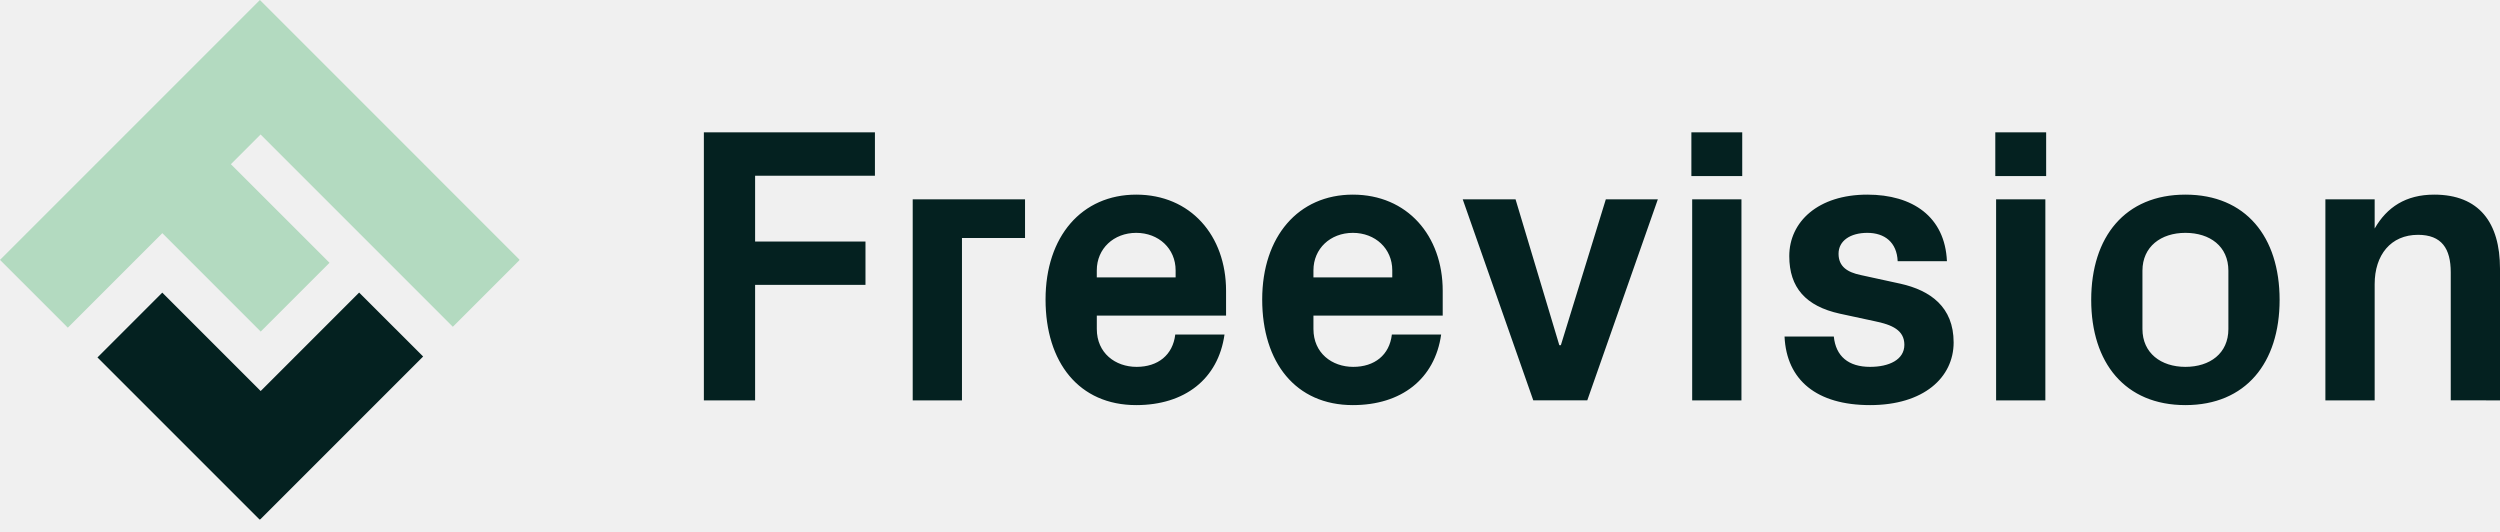
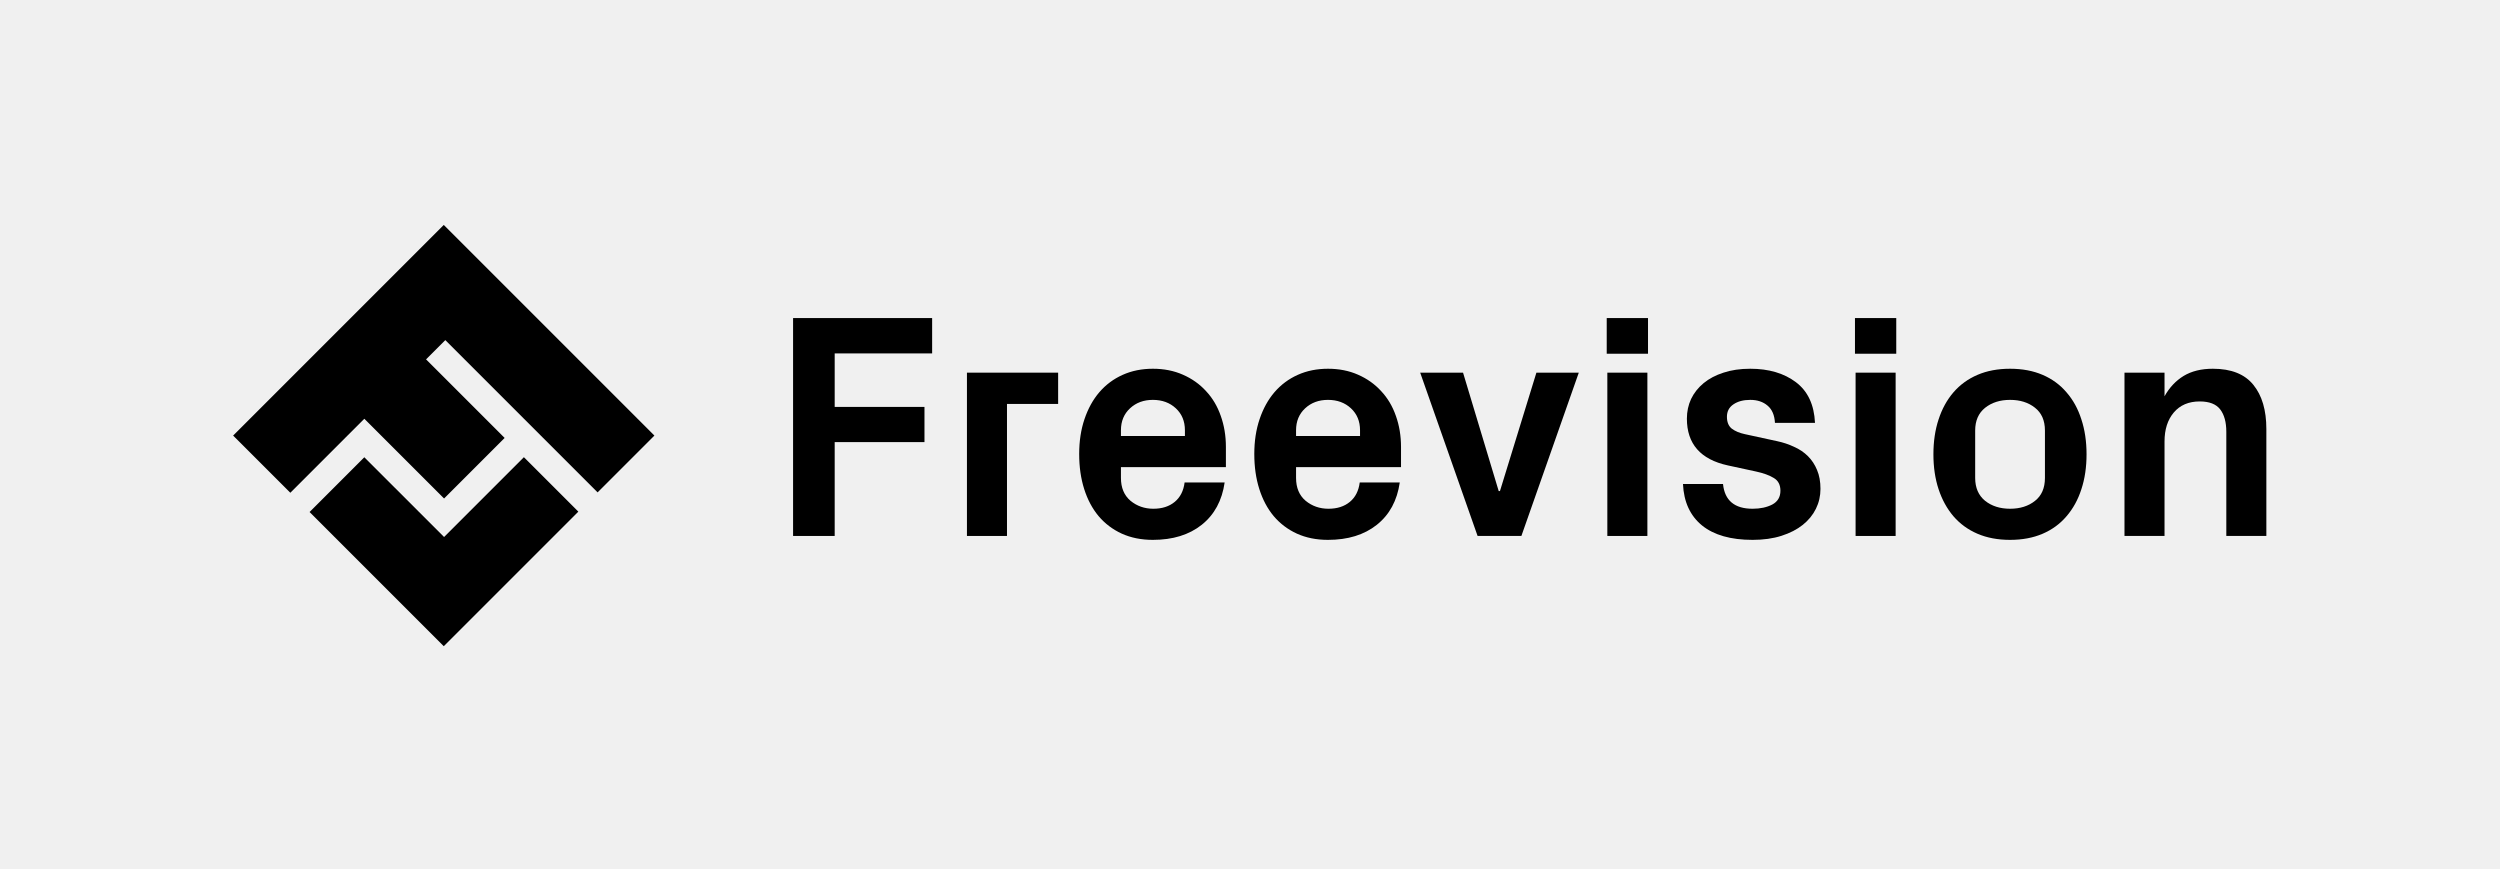
- <svg xmlns="http://www.w3.org/2000/svg" width="141" height="30" viewBox="0 0 141 30" fill="none">
-   <g clip-path="url(#clip0_843_512)">
-     <path d="M138.222 22.58V15.356C138.222 14.022 137.71 13.244 136.376 13.244C134.843 13.244 133.931 14.378 133.931 16.023V22.581H131.152V11.243H133.931V12.888C134.62 11.688 135.687 10.977 137.288 10.977C139.822 10.977 141 12.555 141 15.156V22.581L138.222 22.58ZM123.257 22.848C119.856 22.848 117.944 20.469 117.944 16.912C117.944 13.355 119.856 10.977 123.257 10.977C126.659 10.977 128.57 13.355 128.57 16.912C128.57 20.469 126.659 22.848 123.257 22.848ZM125.681 18.558V15.267C125.681 13.889 124.636 13.133 123.257 13.133C121.879 13.133 120.834 13.911 120.834 15.267V18.557C120.834 19.913 121.879 20.691 123.257 20.691C124.636 20.691 125.681 19.935 125.681 18.557V18.558ZM115.403 7.464V9.93H112.535V7.464H115.403ZM115.358 22.581H112.58V11.243H115.358V22.581ZM105.472 22.848C102.471 22.848 100.76 21.448 100.648 18.98H103.427C103.538 20.091 104.25 20.691 105.472 20.691C106.54 20.691 107.406 20.291 107.406 19.446C107.406 18.624 106.717 18.313 105.717 18.112L103.761 17.69C101.849 17.268 100.915 16.223 100.915 14.444C100.915 12.51 102.538 10.977 105.317 10.977C107.873 10.977 109.696 12.222 109.807 14.733H107.029C106.984 13.666 106.295 13.133 105.317 13.133C104.361 13.133 103.694 13.578 103.694 14.311C103.694 15.045 104.205 15.356 104.939 15.511L107.184 16.001C108.874 16.379 110.185 17.312 110.185 19.313C110.185 21.292 108.496 22.848 105.472 22.848ZM98.262 7.464V9.93H95.394V7.464H98.262ZM98.218 22.581H95.439V11.243H98.218V22.581ZM89.523 22.58H86.477L82.498 11.243H85.477L87.945 19.468H88.033L90.568 11.243H93.502L89.522 22.581L89.523 22.58ZM76.3 22.848C73.077 22.848 71.188 20.447 71.188 16.89C71.188 13.333 73.233 10.977 76.3 10.977C79.368 10.977 81.369 13.289 81.369 16.401V17.801H74.078V18.557C74.078 19.913 75.122 20.691 76.323 20.691C77.523 20.691 78.368 20.024 78.501 18.868H81.281C80.924 21.38 79.034 22.848 76.3 22.848ZM78.524 15.645V15.245C78.524 14.022 77.568 13.133 76.3 13.133C75.033 13.133 74.078 14.023 74.078 15.245V15.645H78.524ZM64.082 22.848C60.858 22.848 58.969 20.447 58.969 16.89C58.969 13.333 61.014 10.977 64.082 10.977C67.15 10.977 69.15 13.289 69.15 16.401V17.801H61.86V18.557C61.86 19.913 62.904 20.691 64.105 20.691C65.305 20.691 66.15 20.024 66.284 18.868H69.062C68.707 21.38 66.817 22.848 64.082 22.848ZM66.305 15.645V15.245C66.305 14.022 65.349 13.133 64.082 13.133C62.815 13.133 61.859 14.023 61.859 15.245V15.645H66.305ZM51.477 22.58V11.244H57.812V13.423H54.255V22.582H51.477V22.58ZM39.698 22.58V7.465H49.346V9.91H42.588V13.623H48.813V16.068H42.588V22.582H39.698V22.58Z" fill="#042120" />
-     <mask id="mask0_843_512" style="mask-type:luminance" maskUnits="userSpaceOnUse" x="0" y="0" width="30" height="30">
-       <path d="M0 0H29.314V29.314H0V0Z" fill="white" />
-     </mask>
-     <g mask="url(#mask0_843_512)">
-       <path d="M14.655 29.318L23.865 20.108L20.255 16.5L14.702 22.054L9.152 16.504L5.497 20.16L14.655 29.318Z" fill="#042120" />
-       <path d="M3.825 18.481L9.155 13.151L14.705 18.701L18.584 14.821L13.022 9.261L14.697 7.585L25.54 18.43L29.313 14.657L14.657 0L0 14.657L3.825 18.481Z" fill="#B3DAC0" />
-     </g>
-   </g>
-   <defs>
-     <clipPath id="clip0_843_512">
-       <rect width="141" height="30" fill="white" />
-     </clipPath>
-   </defs>
+ <svg xmlns="http://www.w3.org/2000/svg" width="1025" height="356" viewBox="0 0 1025 356" fill="none">
+   <path d="M325.162 219.743V130.406H382.176V144.9H342.221V166.834H379.033V181.264H342.221V219.743H325.162Z" fill="black" />
+   <path d="M396.446 219.743V152.789H433.836V165.615H412.864V219.743H396.446Z" fill="black" />
+   <path d="M442.463 186.138C442.463 180.879 443.19 176.112 444.643 171.836C446.097 167.518 448.128 163.841 450.736 160.805C453.387 157.727 456.572 155.354 460.292 153.687C464.011 152.019 468.137 151.185 472.669 151.185C477.201 151.185 481.306 151.998 484.983 153.623C488.702 155.247 491.866 157.492 494.474 160.356C497.125 163.178 499.135 166.556 500.503 170.489C501.914 174.423 502.619 178.677 502.619 183.252V191.525H459.586V195.95C459.586 199.969 460.89 203.09 463.498 205.313C466.149 207.494 469.27 208.584 472.862 208.584C476.453 208.584 479.382 207.644 481.648 205.762C483.914 203.881 485.261 201.23 485.688 197.81H502.106C501.037 205.249 497.895 211.043 492.679 215.19C487.505 219.294 480.835 221.347 472.669 221.347C467.923 221.347 463.669 220.491 459.907 218.781C456.187 217.071 453.023 214.677 450.415 211.598C447.85 208.52 445.883 204.822 444.515 200.503C443.147 196.185 442.463 191.397 442.463 186.138ZM459.586 178.763H485.816V176.39C485.816 172.713 484.577 169.72 482.097 167.411C479.617 165.102 476.474 163.948 472.669 163.948C468.907 163.948 465.786 165.102 463.306 167.411C460.826 169.72 459.586 172.713 459.586 176.39V178.763Z" fill="black" />
+   <path d="M514.261 186.138C514.261 180.879 514.987 176.112 516.441 171.836C517.895 167.518 519.926 163.841 522.534 160.805C525.185 157.727 528.37 155.354 532.089 153.687C535.809 152.019 539.935 151.185 544.467 151.185C548.999 151.185 553.104 151.998 556.781 153.623C560.5 155.247 563.664 157.492 566.272 160.356C568.923 163.178 570.932 166.556 572.301 170.489C573.712 174.423 574.417 178.677 574.417 183.252V191.525H531.384V195.95C531.384 199.969 532.688 203.09 535.296 205.313C537.947 207.494 541.068 208.584 544.659 208.584C548.251 208.584 551.18 207.644 553.446 205.762C555.712 203.881 557.058 201.23 557.486 197.81H573.904C572.835 205.249 569.693 211.043 564.476 215.19C559.303 219.294 552.633 221.347 544.467 221.347C539.721 221.347 535.467 220.491 531.705 218.781C527.985 217.071 524.821 214.677 522.213 211.598C519.648 208.52 517.681 204.822 516.313 200.503C514.945 196.185 514.261 191.397 514.261 186.138ZM531.384 178.763H557.614V176.39C557.614 172.713 556.374 169.72 553.895 167.411C551.415 165.102 548.272 163.948 544.467 163.948C540.705 163.948 537.583 165.102 535.104 167.411C532.624 169.72 531.384 172.713 531.384 176.39V178.763Z" fill="black" />
+   <path d="M582.275 152.789H599.847L614.469 201.337H614.982L629.925 152.789H647.305L623.768 219.743H605.811L582.275 152.789Z" fill="black" />
+   <path d="M658.754 145.029V130.406H675.685V145.029H658.754ZM659.01 219.743V152.789H675.428V219.743H659.01Z" fill="black" />
+   <path d="M690.02 198.451H706.438C707.122 205.207 711.162 208.584 718.559 208.584C721.723 208.584 724.416 208.007 726.64 206.853C728.863 205.655 729.975 203.774 729.975 201.209C729.975 198.772 729.055 197.019 727.217 195.95C725.378 194.838 722.963 193.962 719.97 193.321L708.426 190.819C697.224 188.382 691.623 181.991 691.623 171.644C691.623 168.736 692.2 166.043 693.355 163.563C694.552 161.083 696.262 158.924 698.485 157.086C700.709 155.247 703.424 153.815 706.63 152.789C709.837 151.72 713.492 151.185 717.597 151.185C725.207 151.185 731.45 153.024 736.324 156.701C741.198 160.378 743.806 165.936 744.148 173.375H727.73C727.559 170.211 726.554 167.86 724.716 166.321C722.877 164.739 720.504 163.948 717.597 163.948C714.775 163.948 712.466 164.568 710.671 165.808C708.918 167.005 708.041 168.694 708.041 170.874C708.041 173.055 708.704 174.679 710.029 175.748C711.397 176.774 713.172 177.523 715.352 177.993L728.628 180.879C731.065 181.392 733.374 182.162 735.554 183.188C737.777 184.171 739.68 185.454 741.262 187.036C742.844 188.618 744.084 190.499 744.982 192.679C745.922 194.86 746.393 197.446 746.393 200.439C746.393 203.347 745.773 206.062 744.533 208.584C743.293 211.107 741.497 213.309 739.146 215.19C736.794 217.071 733.887 218.567 730.424 219.679C726.96 220.791 723.005 221.347 718.559 221.347C709.623 221.347 702.718 219.38 697.844 215.446C692.97 211.47 690.362 205.805 690.02 198.451Z" fill="black" />
+   <path d="M760.535 145.029V130.406H777.466V145.029H760.535ZM760.792 219.743V152.789H777.21V219.743H760.792Z" fill="black" />
+   <path d="M792.699 186.266C792.699 181.007 793.404 176.24 794.815 171.964C796.226 167.646 798.257 163.948 800.908 160.869C803.601 157.748 806.894 155.354 810.784 153.687C814.675 152.019 819.122 151.185 824.124 151.185C829.126 151.185 833.573 152.019 837.463 153.687C841.354 155.354 844.625 157.748 847.276 160.869C849.969 163.948 852 167.646 853.368 171.964C854.779 176.24 855.485 181.007 855.485 186.266C855.485 191.525 854.779 196.292 853.368 200.568C852 204.843 849.969 208.541 847.276 211.663C844.625 214.784 841.354 217.178 837.463 218.845C833.573 220.513 829.126 221.347 824.124 221.347C819.122 221.347 814.675 220.513 810.784 218.845C806.894 217.178 803.601 214.784 800.908 211.663C798.257 208.541 796.226 204.843 794.815 200.568C793.404 196.292 792.699 191.525 792.699 186.266ZM809.822 195.95C809.822 199.969 811.169 203.09 813.863 205.313C816.599 207.494 820.019 208.584 824.124 208.584C828.228 208.584 831.627 207.515 834.321 205.378C837.057 203.24 838.425 200.097 838.425 195.95V176.518C838.425 172.413 837.057 169.292 834.321 167.154C831.627 165.017 828.228 163.948 824.124 163.948C820.019 163.948 816.599 165.038 813.863 167.219C811.169 169.399 809.822 172.499 809.822 176.518V195.95Z" fill="black" />
+   <path d="M871.038 219.743V152.789H887.456V162.473C889.466 158.881 892.074 156.102 895.28 154.136C898.53 152.169 902.527 151.185 907.273 151.185C914.798 151.185 920.335 153.387 923.883 157.791C927.432 162.152 929.206 168.181 929.206 175.877V219.743H912.789V177.031C912.789 173.097 911.955 170.04 910.287 167.86C908.62 165.679 905.819 164.589 901.886 164.589C897.354 164.589 893.805 166.107 891.24 169.143C888.717 172.135 887.456 176.09 887.456 181.007V219.743H871.038Z" fill="black" />
+   <path d="M182.072 204.385L206.902 179.556L174.686 147.344L182.579 139.446L245.012 201.878L268.302 178.588L181.942 92.228L95.582 178.588L119.031 202.032L149.372 171.69L182.072 204.385Z" fill="black" />
+   <path d="M182.072 220.172L149.372 187.477L126.924 209.93L181.942 264.948L237.118 209.772L214.795 187.449L182.072 220.172Z" fill="black" />
</svg>
